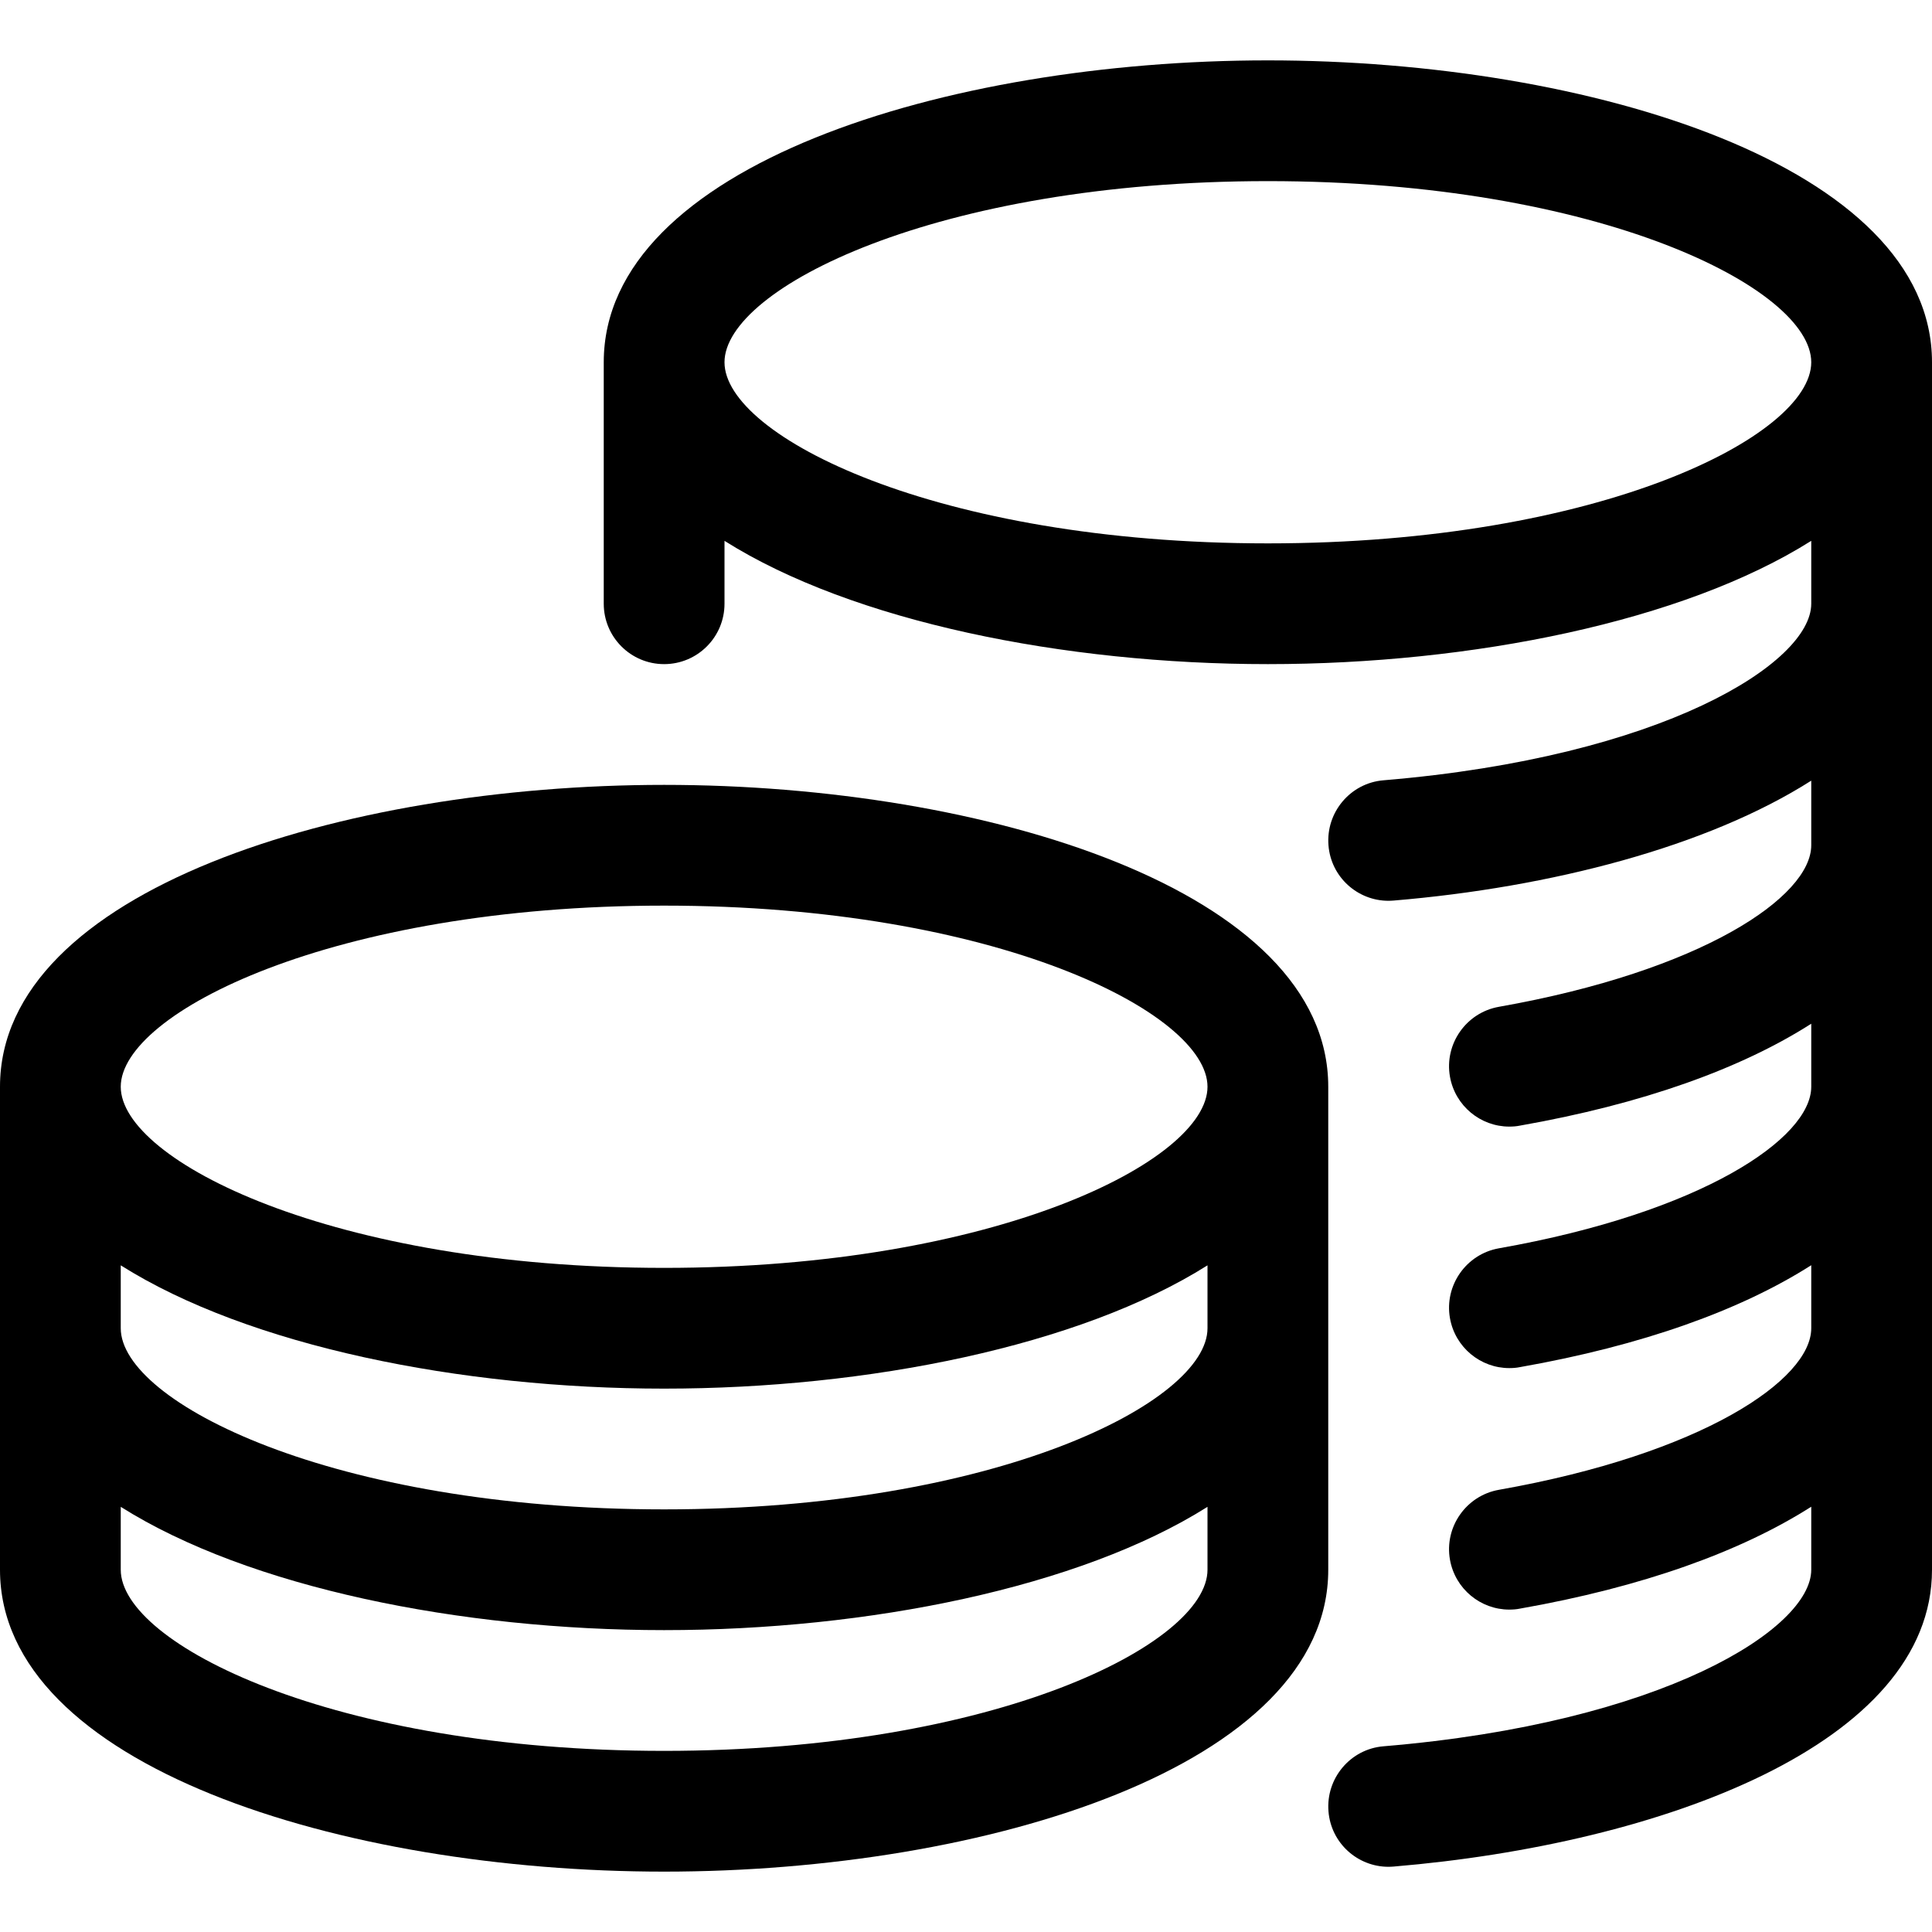
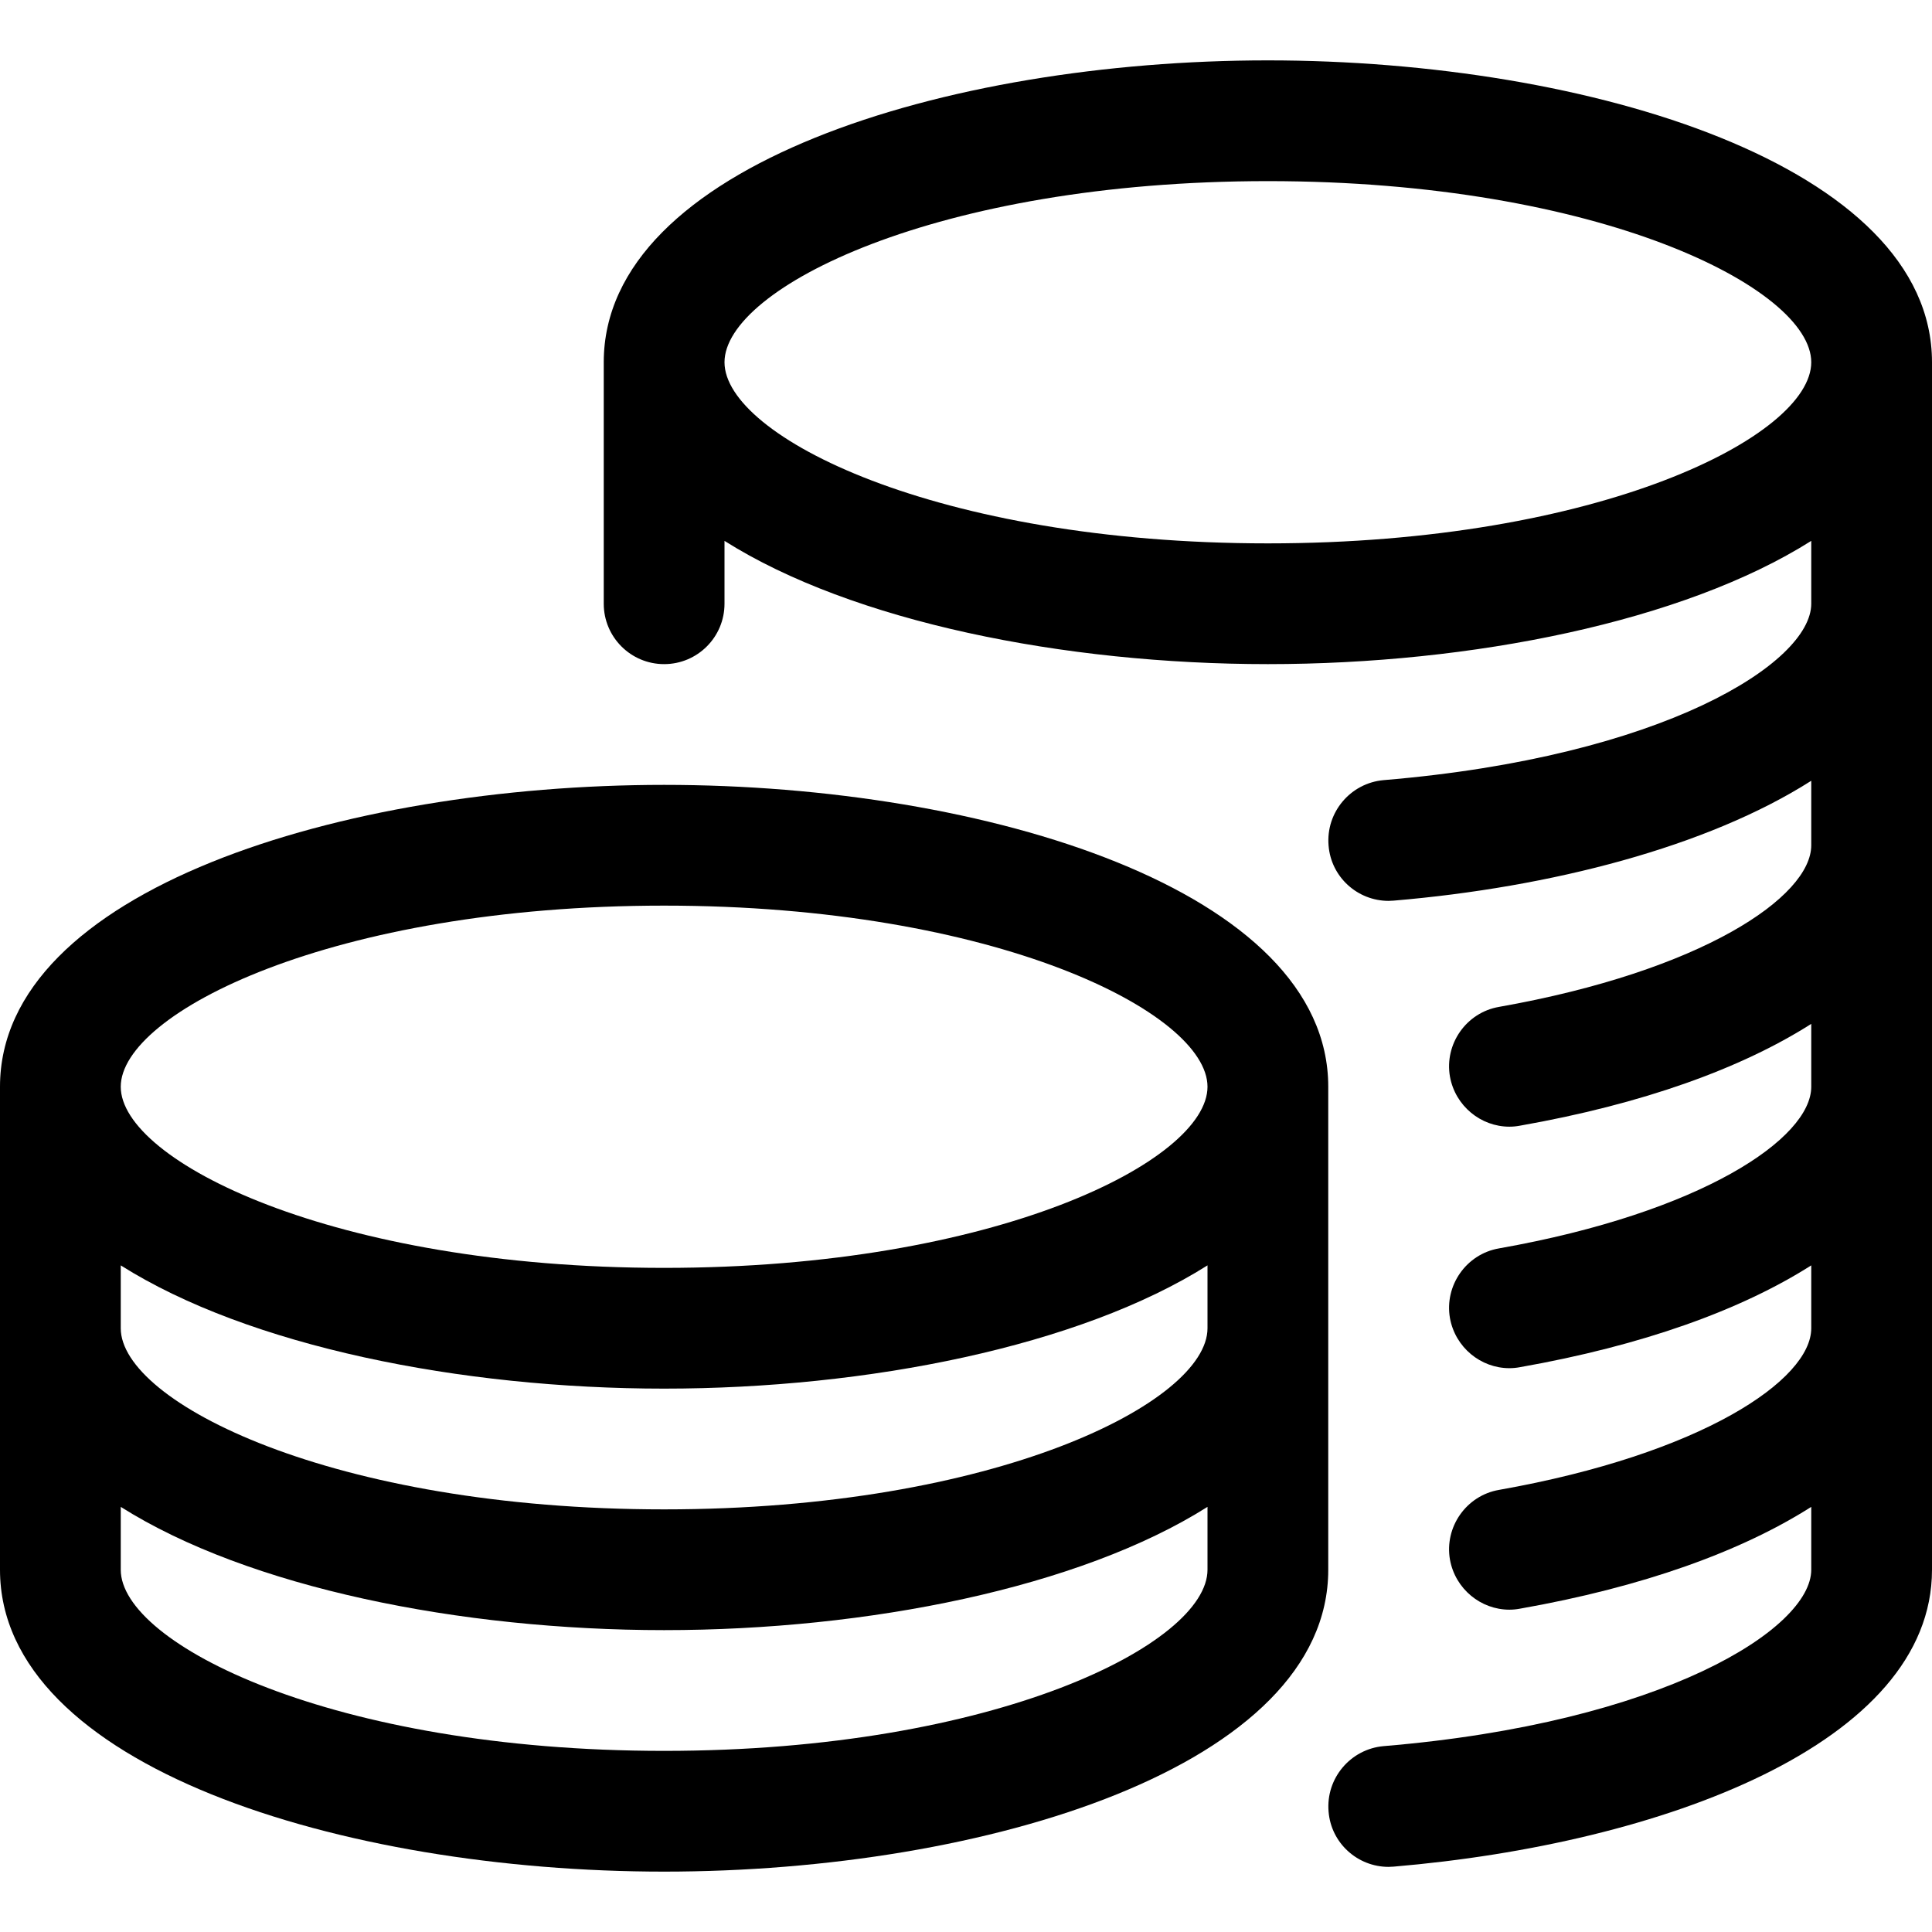
- <svg xmlns="http://www.w3.org/2000/svg" version="1.1" id="Capa_1" x="0px" y="0px" viewBox="0 0 512 512" style="enable-background:new 0 0 512 512;" xml:space="preserve">
-   <g>
-     <g>
-       <path d="M336,16c-85.312,0-176,28.032-176,80v64c0,8.832,7.168,16,16,16c8.832,0,16-7.168,16-16v-16.672    C225.952,164.736,282.016,176,336,176s110.048-11.264,144-32.672V160c0,15.648-39.36,40.608-113.344,46.784    c-8.768,0.704-15.328,8.48-14.592,17.28c0.672,8.352,7.68,14.656,15.904,14.656c0.48,0,0.896-0.032,1.376-0.064    c41.664-3.488,83.168-14.272,110.656-31.776V224c0,13.664-28.992,33.312-82.784,42.816c-8.672,1.536-14.496,9.856-12.96,18.528    c1.376,7.744,8.128,13.216,15.712,13.216c0.928,0,1.888-0.064,2.816-0.256c32.544-5.728,58.592-15.104,77.216-27.008V288    c0,13.664-28.992,33.312-82.784,42.816c-8.672,1.536-14.496,9.856-12.96,18.528c1.376,7.744,8.128,13.216,15.712,13.216    c0.928,0,1.888-0.064,2.816-0.256c32.544-5.728,58.592-15.136,77.216-27.008V352c0,13.664-28.992,33.312-82.784,42.816    c-8.672,1.536-14.496,9.856-12.96,18.528c1.376,7.744,8.128,13.216,15.712,13.216c0.928,0,1.888-0.064,2.816-0.256    c32.544-5.728,58.592-15.136,77.216-27.008V416c0,15.648-39.36,40.608-113.344,46.784c-8.768,0.704-15.328,8.48-14.592,17.28    c0.672,8.352,7.68,14.656,15.904,14.656c0.48,0,0.896-0.032,1.376-0.064C440.352,488.704,512,462.112,512,416V96    C512,44.032,421.312,16,336,16z M336,144c-87.904,0-144-28.448-144-48s56.096-48,144-48s144,28.448,144,48S423.904,144,336,144z" />
-     </g>
+ <svg xmlns="http://www.w3.org/2000/svg" width="24pt" height="24pt" viewBox="0 0 24 24" version="1.1">
+   <g id="surface1">
+     <path style=" stroke:none;fill-rule:nonzero;fill:rgb(0%,0%,0%);fill-opacity:1;" d="M 15.75 0.75 C 11.75 0.75 7.5 2.062 7.5 4.5 L 7.5 7.5 C 7.5 7.914 7.836 8.25 8.25 8.25 C 8.664 8.25 9 7.914 9 7.5 L 9 6.719 C 10.59 7.723 13.219 8.25 15.75 8.25 C 18.281 8.25 20.91 7.723 22.5 6.719 L 22.5 7.5 C 22.5 8.234 20.656 9.402 17.188 9.691 C 16.777 9.727 16.469 10.09 16.504 10.504 C 16.535 10.895 16.863 11.191 17.25 11.191 C 17.27 11.191 17.289 11.188 17.312 11.188 C 19.266 11.023 21.211 10.52 22.5 9.699 L 22.5 10.5 C 22.5 11.141 21.141 12.062 18.621 12.508 C 18.215 12.578 17.941 12.969 18.012 13.375 C 18.078 13.738 18.395 13.996 18.75 13.996 C 18.793 13.996 18.836 13.992 18.879 13.984 C 20.406 13.715 21.629 13.273 22.5 12.719 L 22.5 13.5 C 22.5 14.141 21.141 15.062 18.621 15.508 C 18.215 15.578 17.941 15.969 18.012 16.375 C 18.078 16.738 18.395 16.996 18.75 16.996 C 18.793 16.996 18.836 16.992 18.879 16.984 C 20.406 16.715 21.629 16.273 22.5 15.719 L 22.5 16.5 C 22.5 17.141 21.141 18.062 18.621 18.508 C 18.215 18.578 17.941 18.969 18.012 19.375 C 18.078 19.738 18.395 19.996 18.75 19.996 C 18.793 19.996 18.836 19.992 18.879 19.984 C 20.406 19.715 21.629 19.273 22.5 18.719 L 22.5 19.5 C 22.5 20.234 20.656 21.402 17.188 21.691 C 16.777 21.727 16.469 22.09 16.504 22.504 C 16.535 22.895 16.863 23.191 17.25 23.191 C 17.27 23.191 17.289 23.188 17.312 23.188 C 20.641 22.906 24 21.66 24 19.5 L 24 4.5 C 24 2.062 19.75 0.75 15.75 0.75 Z M 15.75 6.75 C 11.629 6.75 9 5.418 9 4.5 C 9 3.582 11.629 2.25 15.75 2.25 C 19.871 2.25 22.5 3.582 22.5 4.5 C 22.5 5.418 19.871 6.75 15.75 6.75 Z M 15.75 6.75 " />
+     <path style=" stroke:none;fill-rule:nonzero;fill:rgb(0%,0%,0%);fill-opacity:1;" d="M 8.25 9.75 C 4.25 9.75 0 11.062 0 13.5 L 0 19.5 C 0 21.938 4.25 23.25 8.25 23.25 C 12.25 23.25 16.5 21.938 16.5 19.5 L 16.5 13.5 C 16.5 11.062 12.25 9.75 8.25 9.75 Z M 15 19.5 C 15 20.418 12.371 21.75 8.25 21.75 C 4.129 21.75 1.5 20.418 1.5 19.5 L 1.5 18.719 C 3.09 19.723 5.719 20.25 8.25 20.25 C 10.781 20.25 13.41 19.723 15 18.719 Z M 15 16.5 C 15 17.418 12.371 18.75 8.25 18.75 C 4.129 18.75 1.5 17.418 1.5 16.5 L 1.5 15.719 C 3.09 16.723 5.719 17.25 8.25 17.25 C 10.781 17.25 13.41 16.723 15 15.719 Z M 8.25 15.75 C 4.129 15.75 1.5 14.418 1.5 13.5 C 1.5 12.582 4.129 11.25 8.25 11.25 C 12.371 11.25 15 12.582 15 13.5 C 15 14.418 12.371 15.75 8.25 15.75 Z M 8.25 15.75 " />
  </g>
-   <g>
-     <g>
-       <path d="M176,208C90.688,208,0,236.032,0,288v128c0,51.968,90.688,80,176,80s176-28.032,176-80V288    C352,236.032,261.312,208,176,208z M320,416c0,19.552-56.096,48-144,48S32,435.552,32,416v-16.672    C65.952,420.736,122.016,432,176,432s110.048-11.264,144-32.672V416z M320,352c0,19.552-56.096,48-144,48S32,371.552,32,352    v-16.672C65.952,356.736,122.016,368,176,368s110.048-11.264,144-32.672V352z M176,336c-87.904,0-144-28.448-144-48    s56.096-48,144-48s144,28.448,144,48S263.904,336,176,336z" />
-     </g>
-   </g>
-   <g>
- </g>
-   <g>
- </g>
-   <g>
- </g>
-   <g>
- </g>
-   <g>
- </g>
-   <g>
- </g>
-   <g>
- </g>
-   <g>
- </g>
-   <g>
- </g>
-   <g>
- </g>
-   <g>
- </g>
-   <g>
- </g>
-   <g>
- </g>
-   <g>
- </g>
-   <g>
- </g>
</svg>
